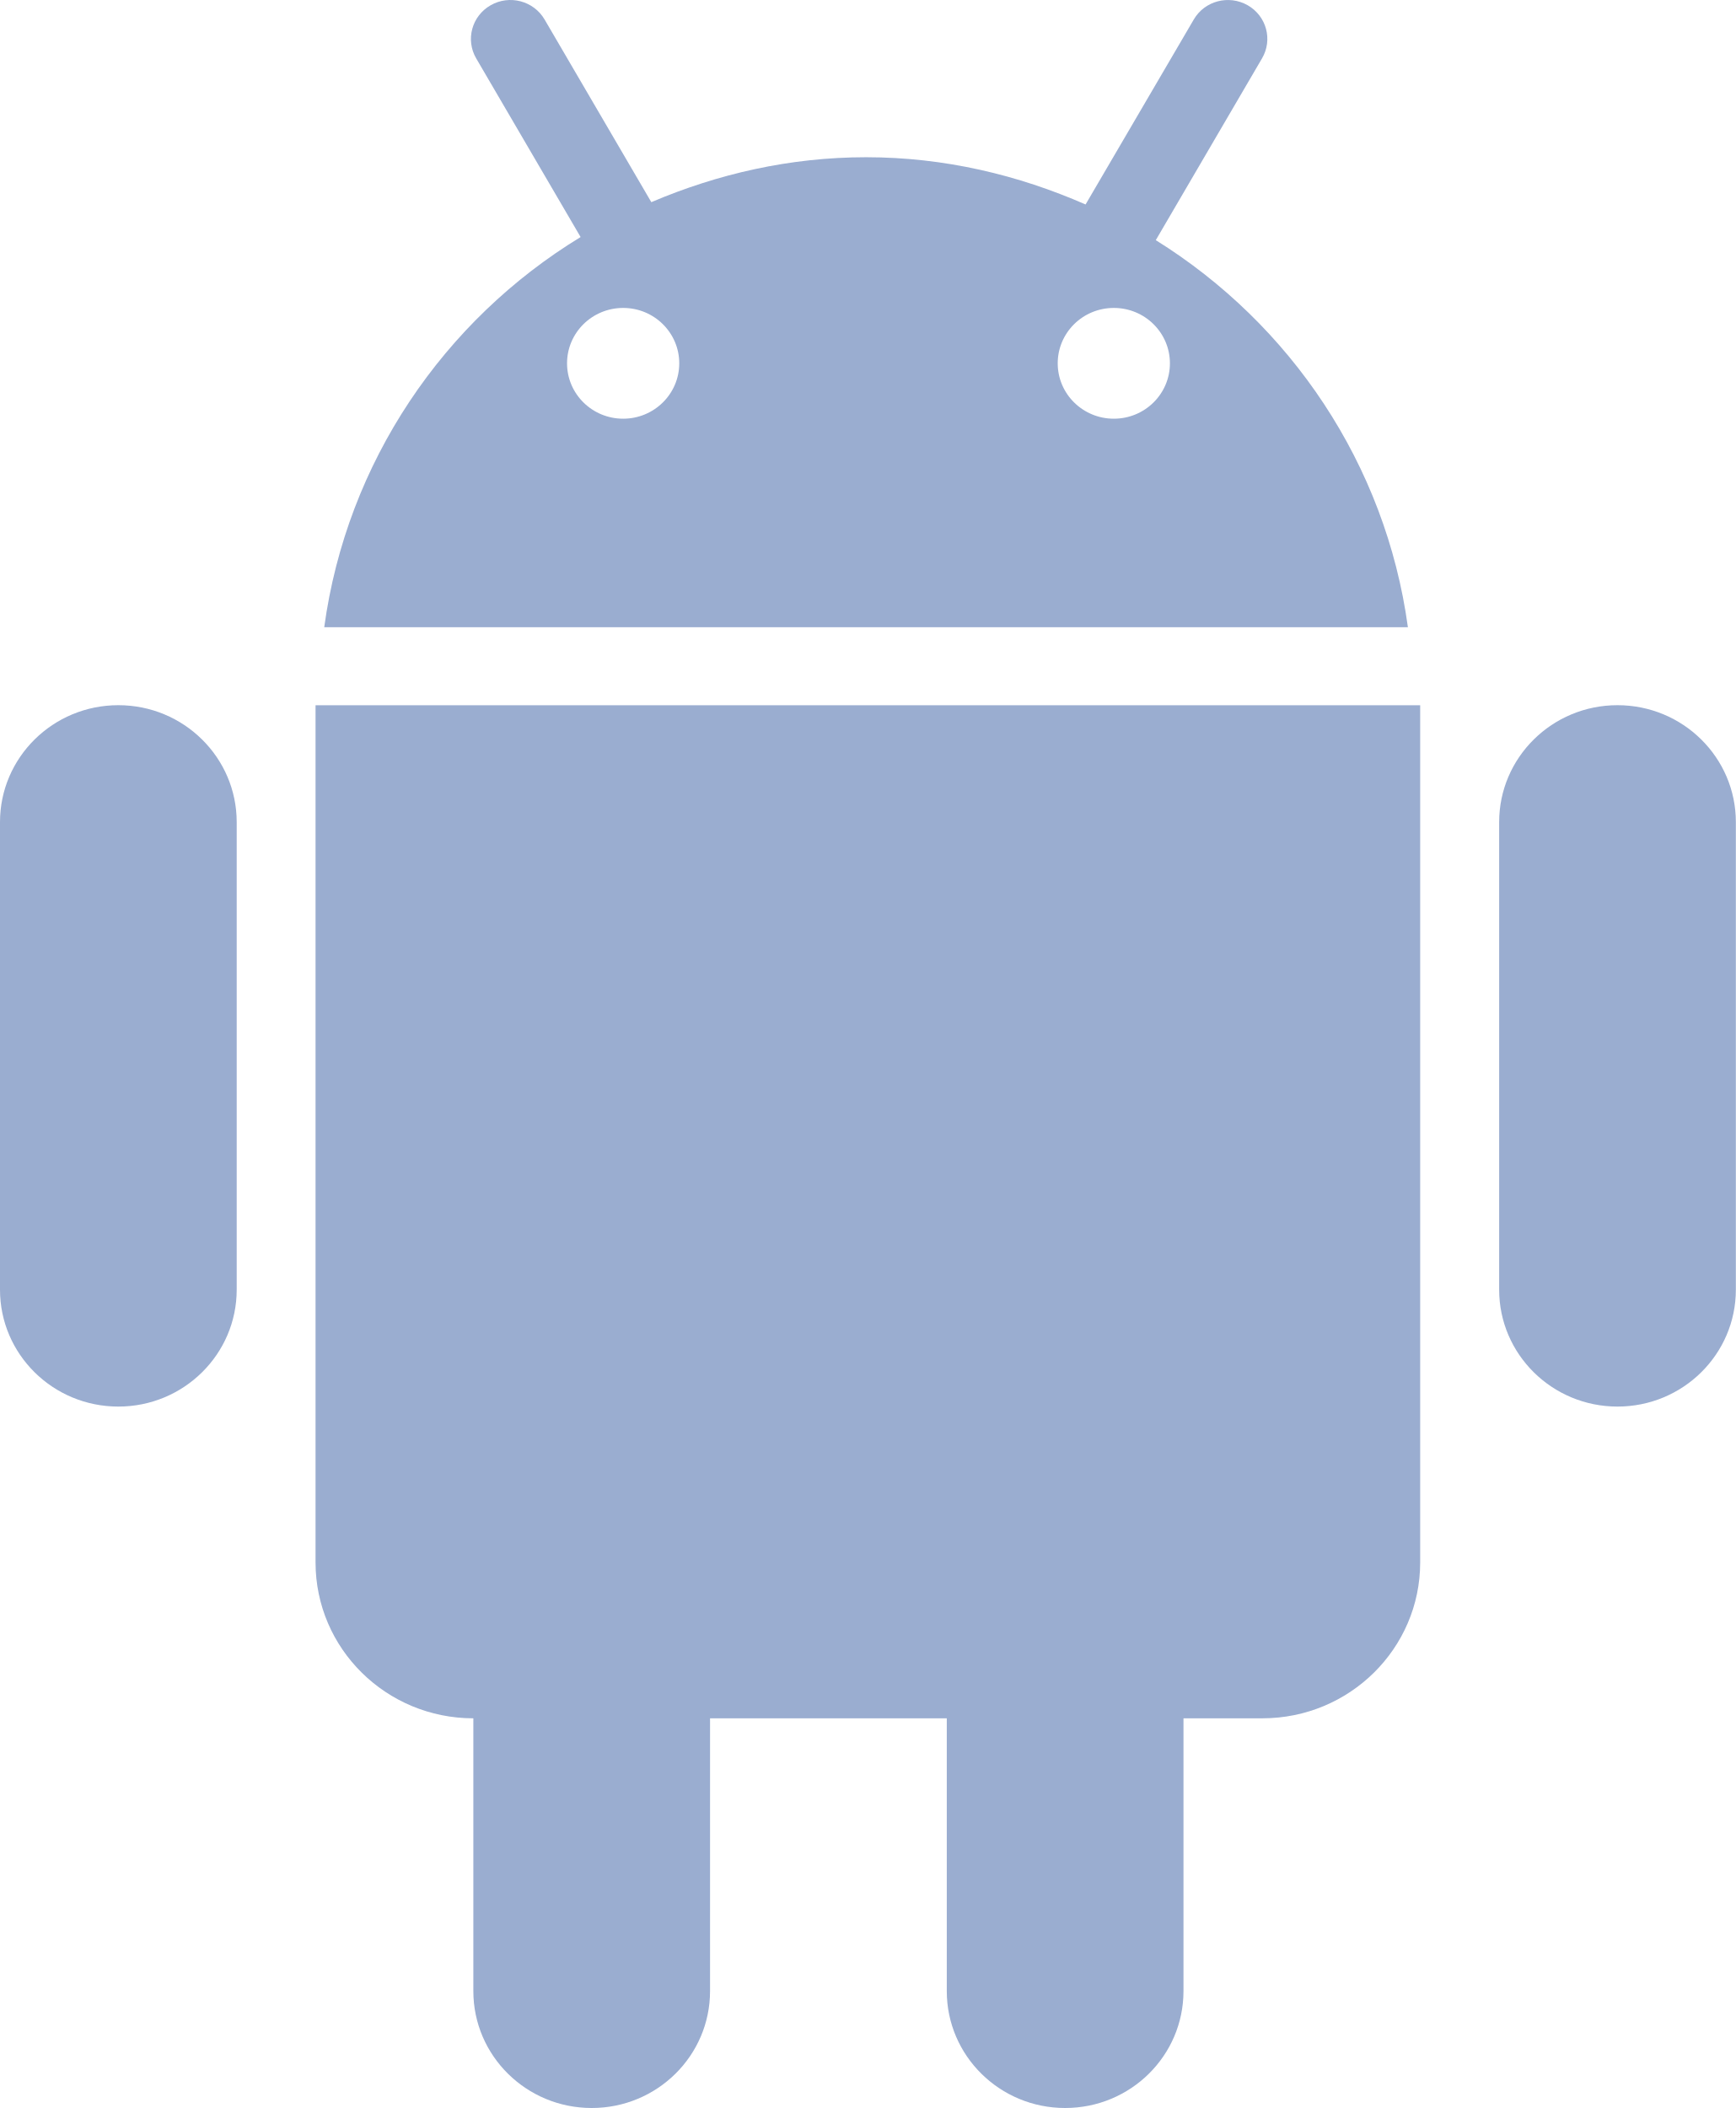
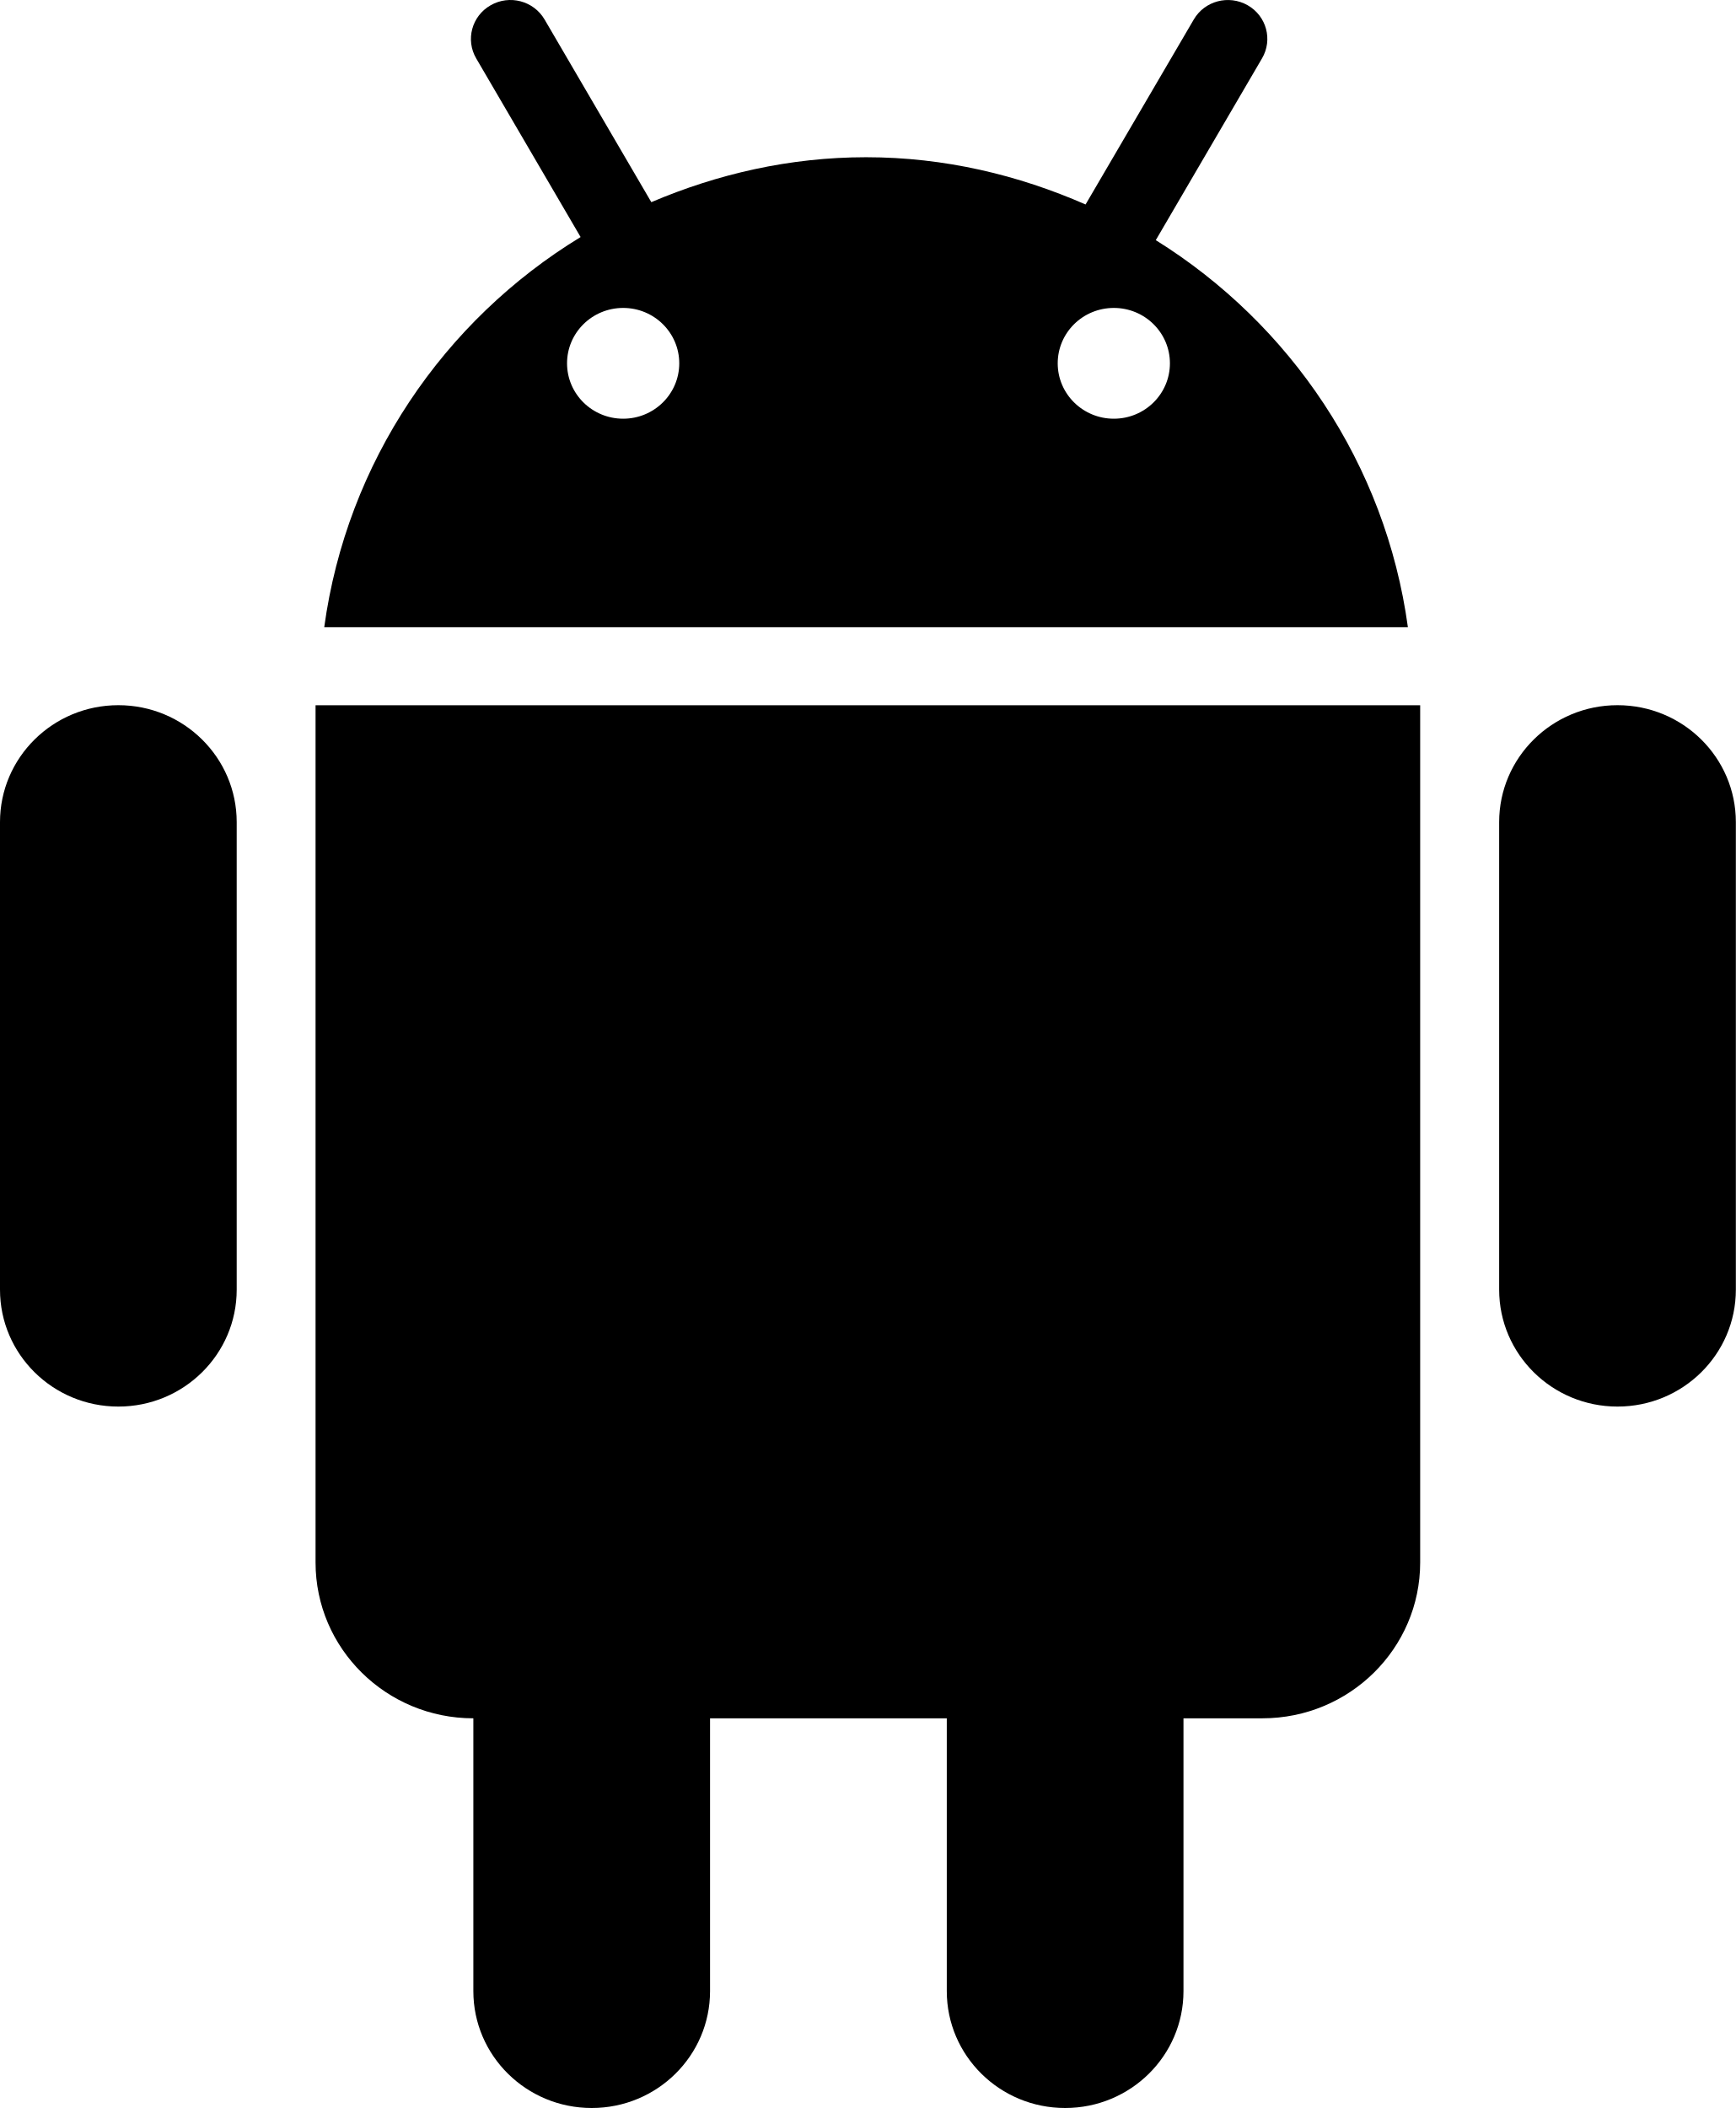
<svg xmlns="http://www.w3.org/2000/svg" width="42" height="51" viewBox="0 0 42 51">
-   <path fill="#023189" d="M7.845 15.175h26.22c-.54-3.949-2.842-7.336-6.1-9.365l2.57-4.397c.265-.45.109-1.026-.347-1.286-.457-.26-1.041-.107-1.304.345l-2.618 4.475c-1.628-.713-3.41-1.143-5.311-1.143-1.855 0-3.6.408-5.196 1.087L13.176.471c-.264-.451-.848-.605-1.304-.344-.457.26-.613.836-.35 1.286l2.526 4.322c-3.315 2.02-5.658 5.447-6.203 9.44zM26.95 7.45c.75 0 1.357.6 1.357 1.34 0 .74-.607 1.34-1.357 1.34s-1.358-.6-1.358-1.34c0-.74.607-1.34 1.358-1.34zm-11.872 0c.75 0 1.357.6 1.357 1.34 0 .74-.608 1.34-1.357 1.34-.75 0-1.358-.6-1.358-1.34 0-.74.608-1.34 1.358-1.34zm-7.443 9.612h26.727v20.74c0 2.081-1.71 3.77-3.819 3.77h-1.908v6.6c0 1.562-1.281 2.828-2.864 2.828-1.581 0-2.863-1.266-2.863-2.828v-6.6H17.18v6.6c0 1.562-1.281 2.828-2.863 2.828s-2.864-1.266-2.864-2.828v-6.6c-2.108 0-3.818-1.688-3.818-3.77v-20.74zM5.727 19.89v11.312c0 1.561-1.282 2.828-2.863 2.828C1.28 34.03 0 32.763 0 31.202V19.89c0-1.562 1.281-2.829 2.864-2.829 1.58 0 2.863 1.267 2.863 2.829zm36.273 0v11.312c0 1.561-1.281 2.828-2.864 2.828-1.581 0-2.863-1.267-2.863-2.828V19.89c0-1.562 1.282-2.829 2.863-2.829 1.583 0 2.864 1.267 2.864 2.829z" opacity=".4" />
+   <path fill="currentColor" d="M7.845 15.175h26.22c-.54-3.949-2.842-7.336-6.1-9.365l2.57-4.397c.265-.45.109-1.026-.347-1.286-.457-.26-1.041-.107-1.304.345l-2.618 4.475c-1.628-.713-3.41-1.143-5.311-1.143-1.855 0-3.6.408-5.196 1.087L13.176.471c-.264-.451-.848-.605-1.304-.344-.457.26-.613.836-.35 1.286l2.526 4.322c-3.315 2.02-5.658 5.447-6.203 9.44zM26.95 7.45c.75 0 1.357.6 1.357 1.34 0 .74-.607 1.34-1.357 1.34s-1.358-.6-1.358-1.34c0-.74.607-1.34 1.358-1.34zm-11.872 0c.75 0 1.357.6 1.357 1.34 0 .74-.608 1.34-1.357 1.34-.75 0-1.358-.6-1.358-1.34 0-.74.608-1.34 1.358-1.34zm-7.443 9.612h26.727v20.74c0 2.081-1.71 3.77-3.819 3.77h-1.908v6.6c0 1.562-1.281 2.828-2.864 2.828-1.581 0-2.863-1.266-2.863-2.828v-6.6H17.18v6.6c0 1.562-1.281 2.828-2.863 2.828s-2.864-1.266-2.864-2.828v-6.6c-2.108 0-3.818-1.688-3.818-3.77v-20.74zM5.727 19.89v11.312c0 1.561-1.282 2.828-2.863 2.828C1.28 34.03 0 32.763 0 31.202V19.89c0-1.562 1.281-2.829 2.864-2.829 1.58 0 2.863 1.267 2.863 2.829zm36.273 0v11.312c0 1.561-1.281 2.828-2.864 2.828-1.581 0-2.863-1.267-2.863-2.828V19.89c0-1.562 1.282-2.829 2.863-2.829 1.583 0 2.864 1.267 2.864 2.829z" />
</svg>
